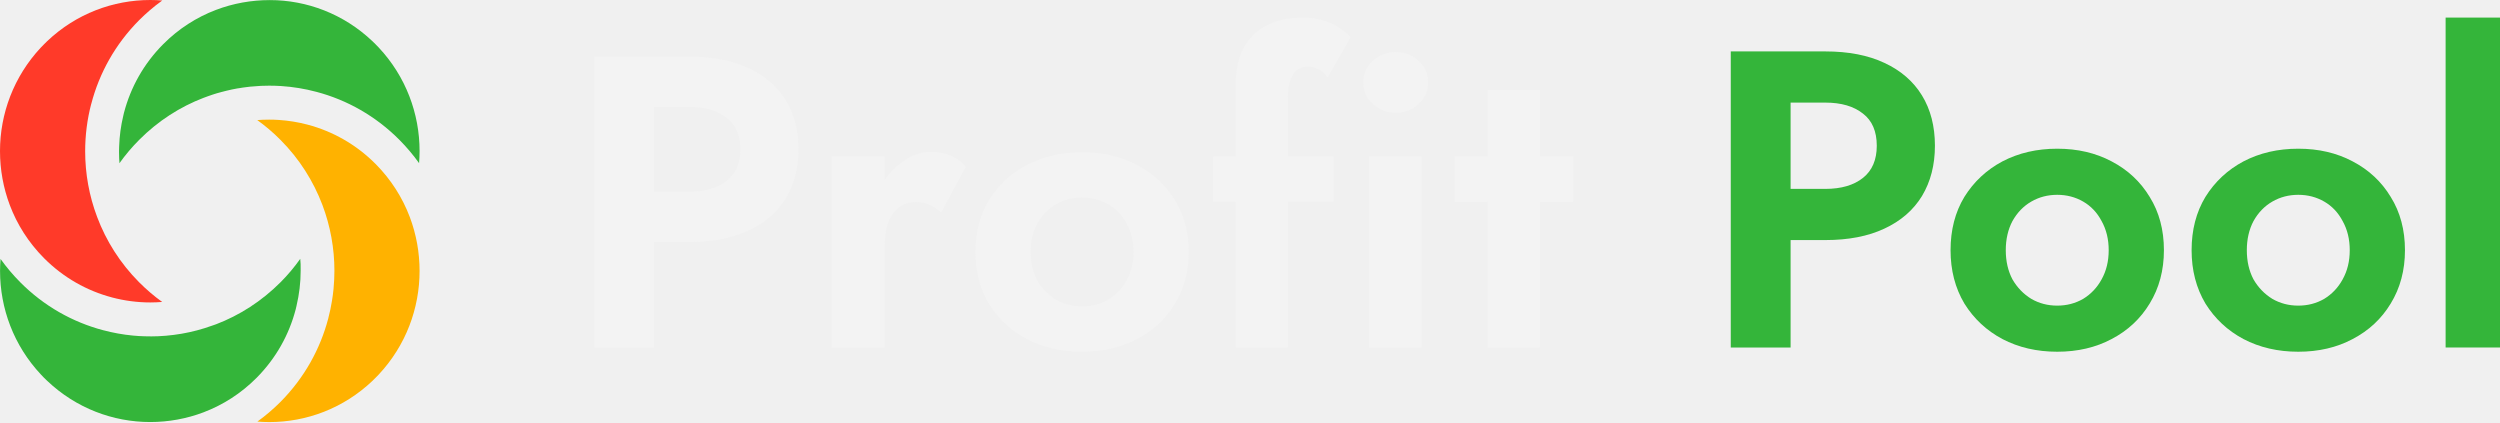
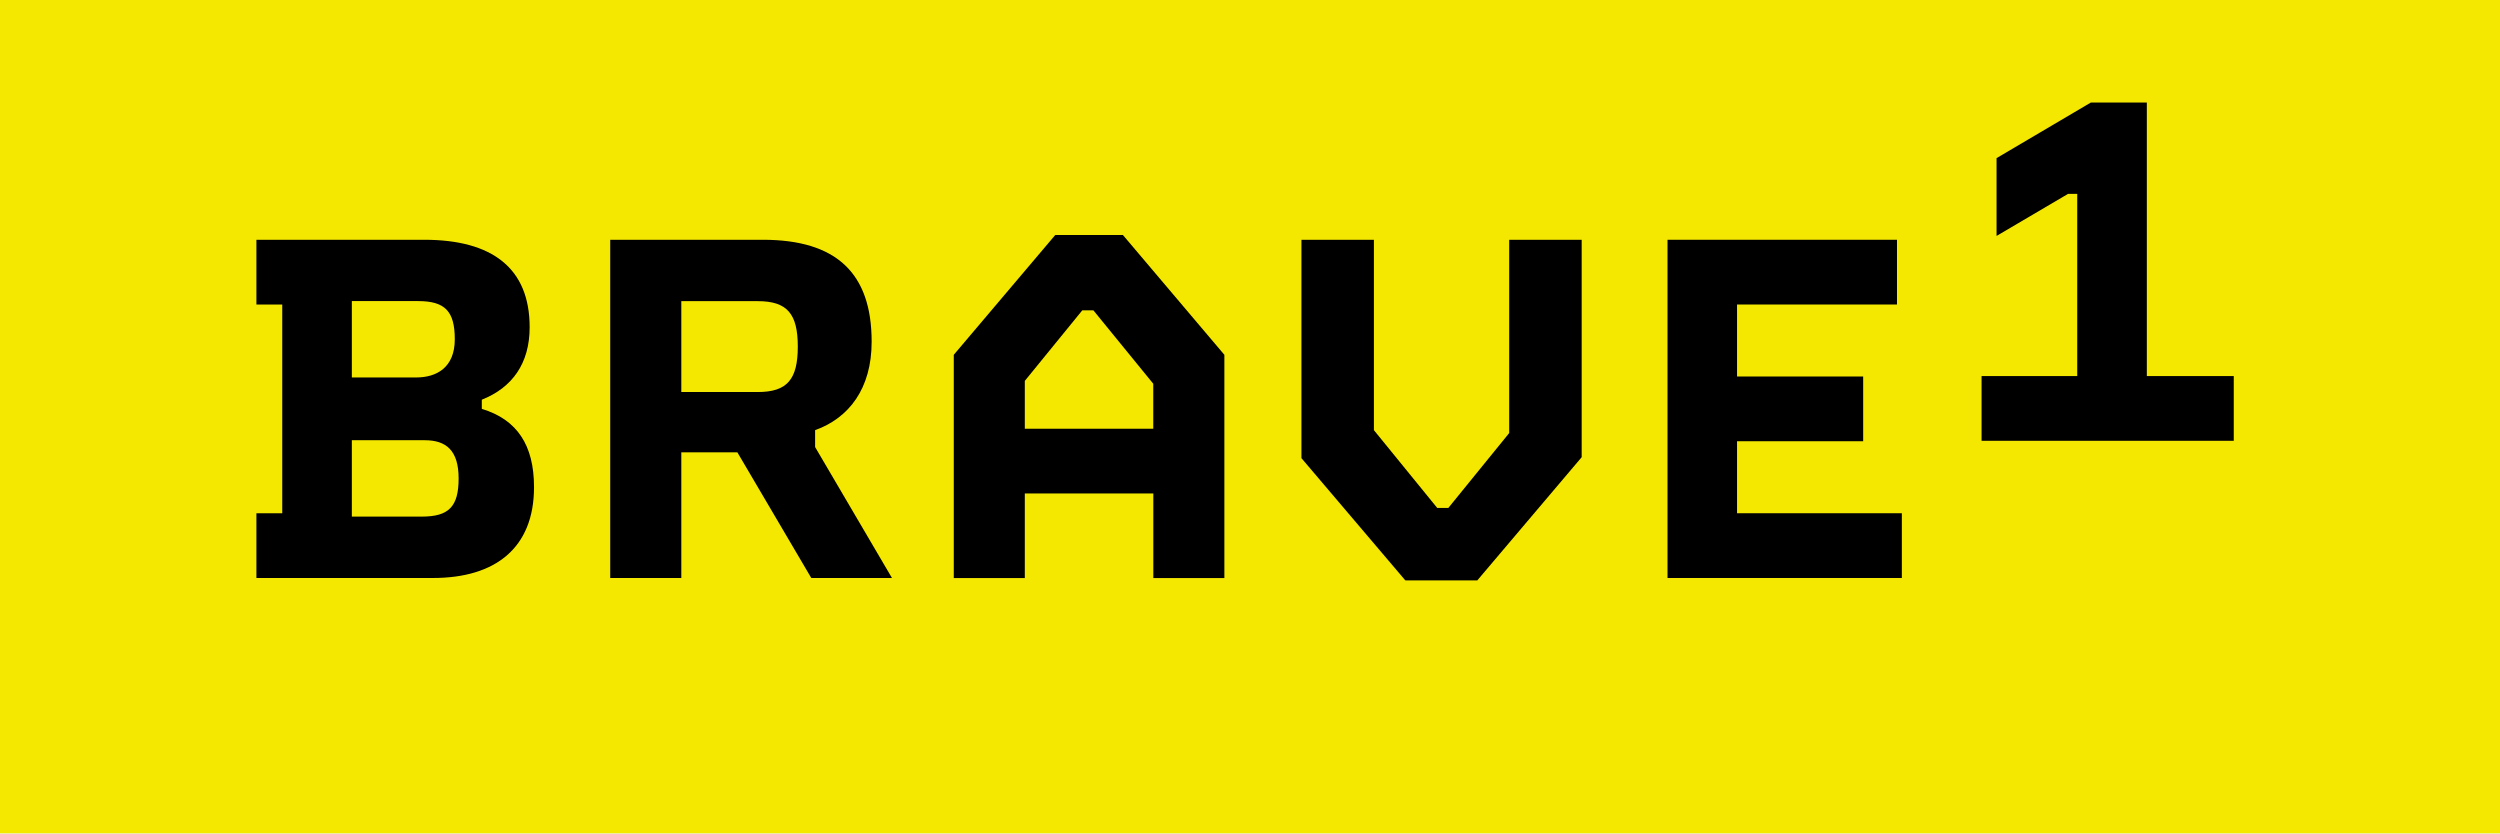
- <svg xmlns="http://www.w3.org/2000/svg" width="462" height="78" viewBox="0 0 462 78" fill="none">
-   <path d="M319.846 9.503V64.218H330.902V9.503H319.846ZM326.572 18.961H337.319C340.257 18.961 342.576 19.639 344.277 20.993C345.978 22.296 346.828 24.276 346.828 26.934C346.828 29.539 345.978 31.52 344.277 32.874C342.576 34.229 340.257 34.907 337.319 34.907H326.572V44.365H337.319C341.597 44.365 345.23 43.661 348.22 42.254C351.261 40.847 353.58 38.841 355.178 36.235C356.776 33.578 357.574 30.477 357.574 26.934C357.574 23.338 356.776 20.238 355.178 17.632C353.58 15.027 351.261 13.021 348.22 11.614C345.23 10.207 341.597 9.503 337.319 9.503H326.572V18.961Z" fill="#34B53A" />
-   <path d="M360.463 46.24C360.463 49.94 361.313 53.223 363.014 56.089C364.766 58.903 367.112 61.092 370.049 62.655C373.039 64.218 376.415 65 380.177 65C383.94 65 387.29 64.218 390.228 62.655C393.217 61.092 395.562 58.903 397.263 56.089C399.016 53.223 399.892 49.94 399.892 46.24C399.892 42.489 399.016 39.206 397.263 36.392C395.562 33.578 393.217 31.389 390.228 29.826C387.29 28.263 383.94 27.481 380.177 27.481C376.415 27.481 373.039 28.263 370.049 29.826C367.112 31.389 364.766 33.578 363.014 36.392C361.313 39.206 360.463 42.489 360.463 46.24ZM370.668 46.24C370.668 44.208 371.08 42.41 371.905 40.847C372.781 39.284 373.941 38.085 375.384 37.252C376.827 36.418 378.425 36.001 380.177 36.001C381.93 36.001 383.528 36.418 384.971 37.252C386.414 38.085 387.548 39.284 388.372 40.847C389.249 42.41 389.687 44.208 389.687 46.24C389.687 48.273 389.249 50.071 388.372 51.634C387.548 53.145 386.414 54.344 384.971 55.229C383.528 56.063 381.93 56.48 380.177 56.48C378.425 56.48 376.827 56.063 375.384 55.229C373.941 54.344 372.781 53.145 371.905 51.634C371.08 50.071 370.668 48.273 370.668 46.24Z" fill="#34B53A" />
-   <path d="M405.008 46.24C405.008 49.94 405.858 53.223 407.559 56.089C409.311 58.903 411.657 61.092 414.594 62.655C417.584 64.218 420.96 65 424.722 65C428.485 65 431.835 64.218 434.773 62.655C437.762 61.092 440.107 58.903 441.808 56.089C443.561 53.223 444.437 49.94 444.437 46.24C444.437 42.489 443.561 39.206 441.808 36.392C440.107 33.578 437.762 31.389 434.773 29.826C431.835 28.263 428.485 27.481 424.722 27.481C420.96 27.481 417.584 28.263 414.594 29.826C411.657 31.389 409.311 33.578 407.559 36.392C405.858 39.206 405.008 42.489 405.008 46.24ZM415.213 46.24C415.213 44.208 415.625 42.41 416.45 40.847C417.326 39.284 418.486 38.085 419.929 37.252C421.372 36.418 422.97 36.001 424.722 36.001C426.475 36.001 428.073 36.418 429.516 37.252C430.959 38.085 432.093 39.284 432.917 40.847C433.794 42.41 434.232 44.208 434.232 46.24C434.232 48.273 433.794 50.071 432.917 51.634C432.093 53.145 430.959 54.344 429.516 55.229C428.073 56.063 426.475 56.48 424.722 56.48C422.97 56.48 421.372 56.063 419.929 55.229C418.486 54.344 417.326 53.145 416.45 51.634C415.625 50.071 415.213 48.273 415.213 46.24Z" fill="#34B53A" />
-   <path d="M451.949 3.25V64.218H462V3.25H451.949Z" fill="#34B53A" />
-   <path d="M109.846 10.47V64.232H120.898V10.47H109.846ZM116.57 19.763H127.313C130.25 19.763 132.569 20.428 134.269 21.76C135.969 23.04 136.819 24.985 136.819 27.597C136.819 30.157 135.969 32.102 134.269 33.434C132.569 34.765 130.25 35.431 127.313 35.431H116.57V44.724H127.313C131.59 44.724 135.222 44.033 138.21 42.65C141.25 41.268 143.569 39.296 145.166 36.736C146.764 34.125 147.562 31.078 147.562 27.597C147.562 24.064 146.764 21.017 145.166 18.457C143.569 15.897 141.25 13.926 138.21 12.543C135.222 11.161 131.59 10.47 127.313 10.47H116.57V19.763Z" fill="#F3F3F3" />
-   <path d="M163.491 28.902H153.676V64.232H163.491V28.902ZM173.925 39.271L178.485 30.822C177.763 29.901 176.81 29.21 175.625 28.749C174.492 28.288 173.281 28.058 171.993 28.058C170.138 28.058 168.334 28.723 166.583 30.054C164.831 31.334 163.414 33.075 162.332 35.277C161.25 37.428 160.709 39.911 160.709 42.727L163.491 45.492C163.491 43.802 163.697 42.369 164.109 41.191C164.573 39.962 165.243 39.015 166.119 38.349C166.995 37.684 168.051 37.351 169.288 37.351C170.318 37.351 171.168 37.53 171.838 37.888C172.559 38.196 173.255 38.656 173.925 39.271Z" fill="#F3F3F3" />
-   <path d="M180.262 46.567C180.262 50.203 181.113 53.428 182.813 56.244C184.565 59.009 186.909 61.16 189.846 62.696C192.834 64.232 196.209 65 199.971 65C203.732 65 207.081 64.232 210.018 62.696C213.006 61.16 215.351 59.009 217.051 56.244C218.803 53.428 219.679 50.203 219.679 46.567C219.679 42.881 218.803 39.655 217.051 36.89C215.351 34.125 213.006 31.974 210.018 30.438C207.081 28.902 203.732 28.134 199.971 28.134C196.209 28.134 192.834 28.902 189.846 30.438C186.909 31.974 184.565 34.125 182.813 36.89C181.113 39.655 180.262 42.881 180.262 46.567ZM190.464 46.567C190.464 44.57 190.876 42.804 191.701 41.268C192.577 39.732 193.736 38.554 195.179 37.735C196.621 36.916 198.219 36.506 199.971 36.506C201.722 36.506 203.32 36.916 204.762 37.735C206.205 38.554 207.339 39.732 208.163 41.268C209.039 42.804 209.477 44.57 209.477 46.567C209.477 48.564 209.039 50.331 208.163 51.867C207.339 53.352 206.205 54.529 204.762 55.4C203.32 56.219 201.722 56.628 199.971 56.628C198.219 56.628 196.621 56.219 195.179 55.4C193.736 54.529 192.577 53.352 191.701 51.867C190.876 50.331 190.464 48.564 190.464 46.567Z" fill="#F3F3F3" />
-   <path d="M224.175 28.902V37.274H246.433V28.902H224.175ZM245.351 14.31L249.602 6.86C249.138 6.348 248.494 5.81 247.67 5.247C246.897 4.684 245.944 4.223 244.81 3.864C243.677 3.455 242.311 3.25 240.714 3.25C238.035 3.25 235.768 3.762 233.913 4.786C232.058 5.759 230.667 7.167 229.739 9.01C228.812 10.854 228.348 13.132 228.348 15.846V64.232H238.009V18.073C238.009 16.742 238.163 15.641 238.473 14.771C238.782 13.9 239.194 13.286 239.709 12.927C240.276 12.518 240.946 12.313 241.719 12.313C242.337 12.313 242.955 12.466 243.574 12.774C244.243 13.03 244.836 13.542 245.351 14.31Z" fill="#F3F3F3" />
-   <path d="M251.934 15.231C251.934 16.819 252.526 18.15 253.711 19.225C254.897 20.3 256.313 20.838 257.962 20.838C259.611 20.838 261.002 20.3 262.136 19.225C263.321 18.15 263.913 16.819 263.913 15.231C263.913 13.593 263.321 12.262 262.136 11.238C261.002 10.162 259.611 9.625 257.962 9.625C256.313 9.625 254.897 10.162 253.711 11.238C252.526 12.262 251.934 13.593 251.934 15.231ZM253.016 28.902V64.232H262.754V28.902H253.016Z" fill="#F3F3F3" />
-   <path d="M268.82 28.902V37.274H290.769V28.902H268.82ZM274.925 16.614V64.232H284.586V16.614H274.925Z" fill="#F3F3F3" />
-   <path d="M55.562 50.054C55.562 52.233 55.294 54.411 54.792 56.54C54.742 56.75 54.7 56.969 54.642 57.179C54.642 57.188 54.633 57.196 54.633 57.205C53.421 61.831 51.029 66.18 47.425 69.815C44.548 72.709 41.22 74.82 37.666 76.174C37.657 76.183 37.657 76.183 37.649 76.183C34.48 77.386 31.126 77.992 27.773 77.992C20.907 77.992 14.066 75.451 8.723 70.378C8.53 70.193 8.33 70 8.137 69.815C7.953 69.621 7.761 69.428 7.577 69.226C2.526 63.85 0.009 56.969 0.009 50.062C0.009 49.322 0.042 48.582 0.101 47.85C1.171 49.356 2.384 50.794 3.73 52.149C8.12 56.574 13.439 59.535 19.059 61.024C19.067 61.032 19.084 61.032 19.101 61.032C20.882 61.503 22.688 61.831 24.511 62.008C24.888 62.042 25.281 62.067 25.657 62.1C26.359 62.142 27.062 62.159 27.764 62.159C27.773 62.159 27.789 62.168 27.798 62.168C29.73 62.168 31.653 61.999 33.56 61.672C35.466 61.343 37.348 60.847 39.188 60.182C39.422 60.098 39.656 60.023 39.89 59.938H39.898C44.264 58.273 48.353 55.665 51.865 52.14C53.212 50.786 54.416 49.347 55.486 47.833C55.512 48.144 55.537 48.464 55.553 48.784C55.553 49.204 55.562 49.625 55.562 50.054Z" fill="#34B53A" />
-   <path d="M77.538 27.921C77.538 28.661 77.505 29.41 77.447 30.15C76.368 28.644 75.163 27.206 73.817 25.851C69.418 21.426 64.108 18.465 58.488 16.976C58.48 16.968 58.463 16.968 58.447 16.968C56.314 16.396 54.131 16.042 51.94 15.899C51.213 15.857 50.477 15.832 49.749 15.832C49.239 15.832 48.721 15.84 48.211 15.866C47.542 15.899 46.873 15.95 46.204 16.017C45.752 16.059 45.309 16.118 44.866 16.185C44.648 16.219 44.422 16.253 44.205 16.295C44.105 16.303 44.004 16.32 43.912 16.337C43.887 16.345 43.87 16.345 43.845 16.345C43.745 16.362 43.645 16.379 43.544 16.404C43.327 16.446 43.101 16.488 42.884 16.53C42.666 16.572 42.44 16.631 42.223 16.682C42.106 16.707 42.006 16.732 41.897 16.757C41.838 16.774 41.78 16.783 41.73 16.799C41.671 16.808 41.621 16.825 41.562 16.841C41.345 16.892 41.119 16.951 40.902 17.01C40.626 17.085 40.358 17.161 40.082 17.237C40.057 17.245 40.024 17.254 39.998 17.262C39.973 17.27 39.957 17.279 39.932 17.287C39.923 17.287 39.907 17.296 39.89 17.296C39.881 17.296 39.882 17.296 39.873 17.304C39.831 17.312 39.773 17.329 39.722 17.346C39.697 17.355 39.681 17.355 39.664 17.363C39.639 17.371 39.622 17.38 39.597 17.388C39.463 17.43 39.338 17.472 39.204 17.514C39.087 17.556 38.978 17.59 38.87 17.632C38.853 17.641 38.828 17.641 38.811 17.649C38.752 17.666 38.694 17.691 38.644 17.708C38.585 17.725 38.527 17.75 38.477 17.767C38.418 17.784 38.368 17.809 38.309 17.826C38.092 17.901 37.883 17.977 37.674 18.061H37.665C33.3 19.727 29.211 22.335 25.707 25.86C24.36 27.214 23.148 28.652 22.077 30.158C22.052 29.847 22.036 29.536 22.019 29.224C22.002 28.804 21.994 28.383 21.994 27.963C21.994 27.66 22.019 27.365 22.019 27.062C22.077 25.153 22.337 23.235 22.788 21.367C22.83 21.182 22.863 21.006 22.914 20.82C22.914 20.812 22.914 20.812 22.922 20.804C24.135 16.177 26.526 11.828 30.131 8.193C33.007 5.3 36.336 3.188 39.898 1.834C43.093 0.614 46.471 0.017 49.866 0.017C56.69 0.017 63.506 2.566 68.841 7.63C69.034 7.815 69.226 8 69.418 8.193V8.202C69.611 8.387 69.795 8.58 69.987 8.782C75.013 14.149 77.538 21.022 77.538 27.921Z" fill="#34B53A" />
-   <path d="M25.698 52.149C27.045 53.503 28.475 54.723 29.972 55.8C29.244 55.858 28.517 55.892 27.789 55.892C25.406 55.892 23.014 55.581 20.698 54.967C20.689 54.967 20.681 54.958 20.672 54.958C16.081 53.739 11.75 51.333 8.137 47.707C5.26 44.813 3.153 41.465 1.806 37.889C0.602 34.693 0 31.311 0 27.929C0 21.031 2.526 14.15 7.568 8.766C7.752 8.572 7.945 8.379 8.137 8.185C8.321 7.992 8.522 7.807 8.714 7.613C14.066 2.532 20.907 0 27.781 0C28.517 0 29.244 0.034 29.98 0.093C29.947 0.118 29.913 0.135 29.88 0.168C28.416 1.228 27.02 2.423 25.698 3.744C21.3 8.168 18.348 13.519 16.876 19.163C16.867 19.172 16.867 19.189 16.859 19.197C16.107 22.066 15.739 25.01 15.739 27.954C15.739 32.077 16.474 36.199 17.955 40.11C19.602 44.502 22.195 48.624 25.698 52.149Z" fill="#FF3A29" />
-   <path d="M77.538 50.07C77.538 56.968 75.013 63.85 69.97 69.234C69.786 69.427 69.594 69.621 69.402 69.814C69.209 70.008 69.017 70.193 68.825 70.386C63.472 75.467 56.64 78 49.774 78C49.038 78 48.294 77.966 47.567 77.907C49.064 76.83 50.494 75.61 51.84 74.264C56.23 69.84 59.182 64.498 60.663 58.844C60.671 58.828 60.671 58.819 60.671 58.802C60.955 57.726 61.181 56.64 61.357 55.547C61.474 54.823 61.566 54.092 61.641 53.36C61.741 52.258 61.8 51.156 61.8 50.053C61.8 45.923 61.064 41.801 59.584 37.881C58.756 35.685 57.694 33.565 56.398 31.538C55.11 29.519 53.58 27.609 51.832 25.851C50.485 24.488 49.047 23.277 47.542 22.192C47.851 22.166 48.169 22.149 48.487 22.133C48.905 22.116 49.323 22.107 49.741 22.107C50.335 22.107 50.937 22.124 51.539 22.166C53.32 22.284 55.093 22.57 56.841 23.033C56.849 23.033 56.849 23.041 56.866 23.041C61.457 24.261 65.789 26.667 69.402 30.293C72.278 33.187 74.377 36.535 75.732 40.11C76.936 43.307 77.538 46.688 77.538 50.07Z" fill="#FFB200" />
+ <svg xmlns="http://www.w3.org/2000/svg" width="195" height="65" viewBox="0 0 195 65" fill="none">
+   <rect width="195" height="65" fill="#F4E800" />
+   <mask id="mask0_525_411" style="mask-type:luminance" maskUnits="userSpaceOnUse" x="20" y="3" width="155" height="45">
+     <path d="M175 3H20V47.268H175V3Z" fill="white" />
+   </mask>
+   <g mask="url(#mask0_525_411)">
+     <path d="M27.444 29.442V23.485H32.606C34.715 23.485 35.473 24.276 35.473 26.464C35.473 28.652 34.079 29.442 32.457 29.442H27.444ZM27.444 40.295V34.338H33.135C34.795 34.338 35.772 35.128 35.772 37.316C35.772 39.505 35.019 40.295 32.906 40.295H27.44H27.444ZM19 45.083H33.775C38.638 45.083 41.654 42.745 41.654 37.999C41.654 34.721 40.335 32.725 37.581 31.892V31.177C39.957 30.233 41.313 28.348 41.313 25.524C41.313 20.928 38.409 18.702 33.097 18.702H19V23.752H22.016V40.033H19V45.083Z" fill="black" />
+     <path d="M53.143 30.574V23.49H59.1C61.4 23.49 62.228 24.472 62.228 27.034C62.228 29.597 61.4 30.578 59.1 30.578H53.143V30.574ZM47.602 45.083H53.143V35.282H57.515L63.28 45.083H69.574L63.579 34.871V33.552C66.216 32.608 67.989 30.312 67.989 26.656C67.989 21.302 65.239 18.702 59.507 18.702H47.598V45.083H47.602Z" fill="black" />
+     <path d="M79.935 33.44V29.709L84.419 24.206H85.284L89.955 29.933V33.44H79.931H79.935ZM95.501 45.087V27.675L87.585 18.328H82.311L74.394 27.675V45.087H79.935V38.49H89.96V45.087H95.501Z" fill="black" />
+     <path d="M101.512 18.702V35.736L109.615 45.27H115.23L123.371 35.661V18.702H117.718V33.777L112.972 39.617H112.102L107.165 33.552V18.702H101.512Z" fill="black" />
+     <path d="M130.066 18.702V45.083H148.344V40.033H135.49V34.417H145.328V29.367H135.49V23.752H147.965V18.702H130.066Z" fill="black" />
+     <path d="M163.082 8L155.731 12.334V18.404L161.31 15.121H162.025V29.331H154.562V34.38H174.233V29.331H167.453V8H163.082Z" fill="black" />
+   </g>
</svg>
